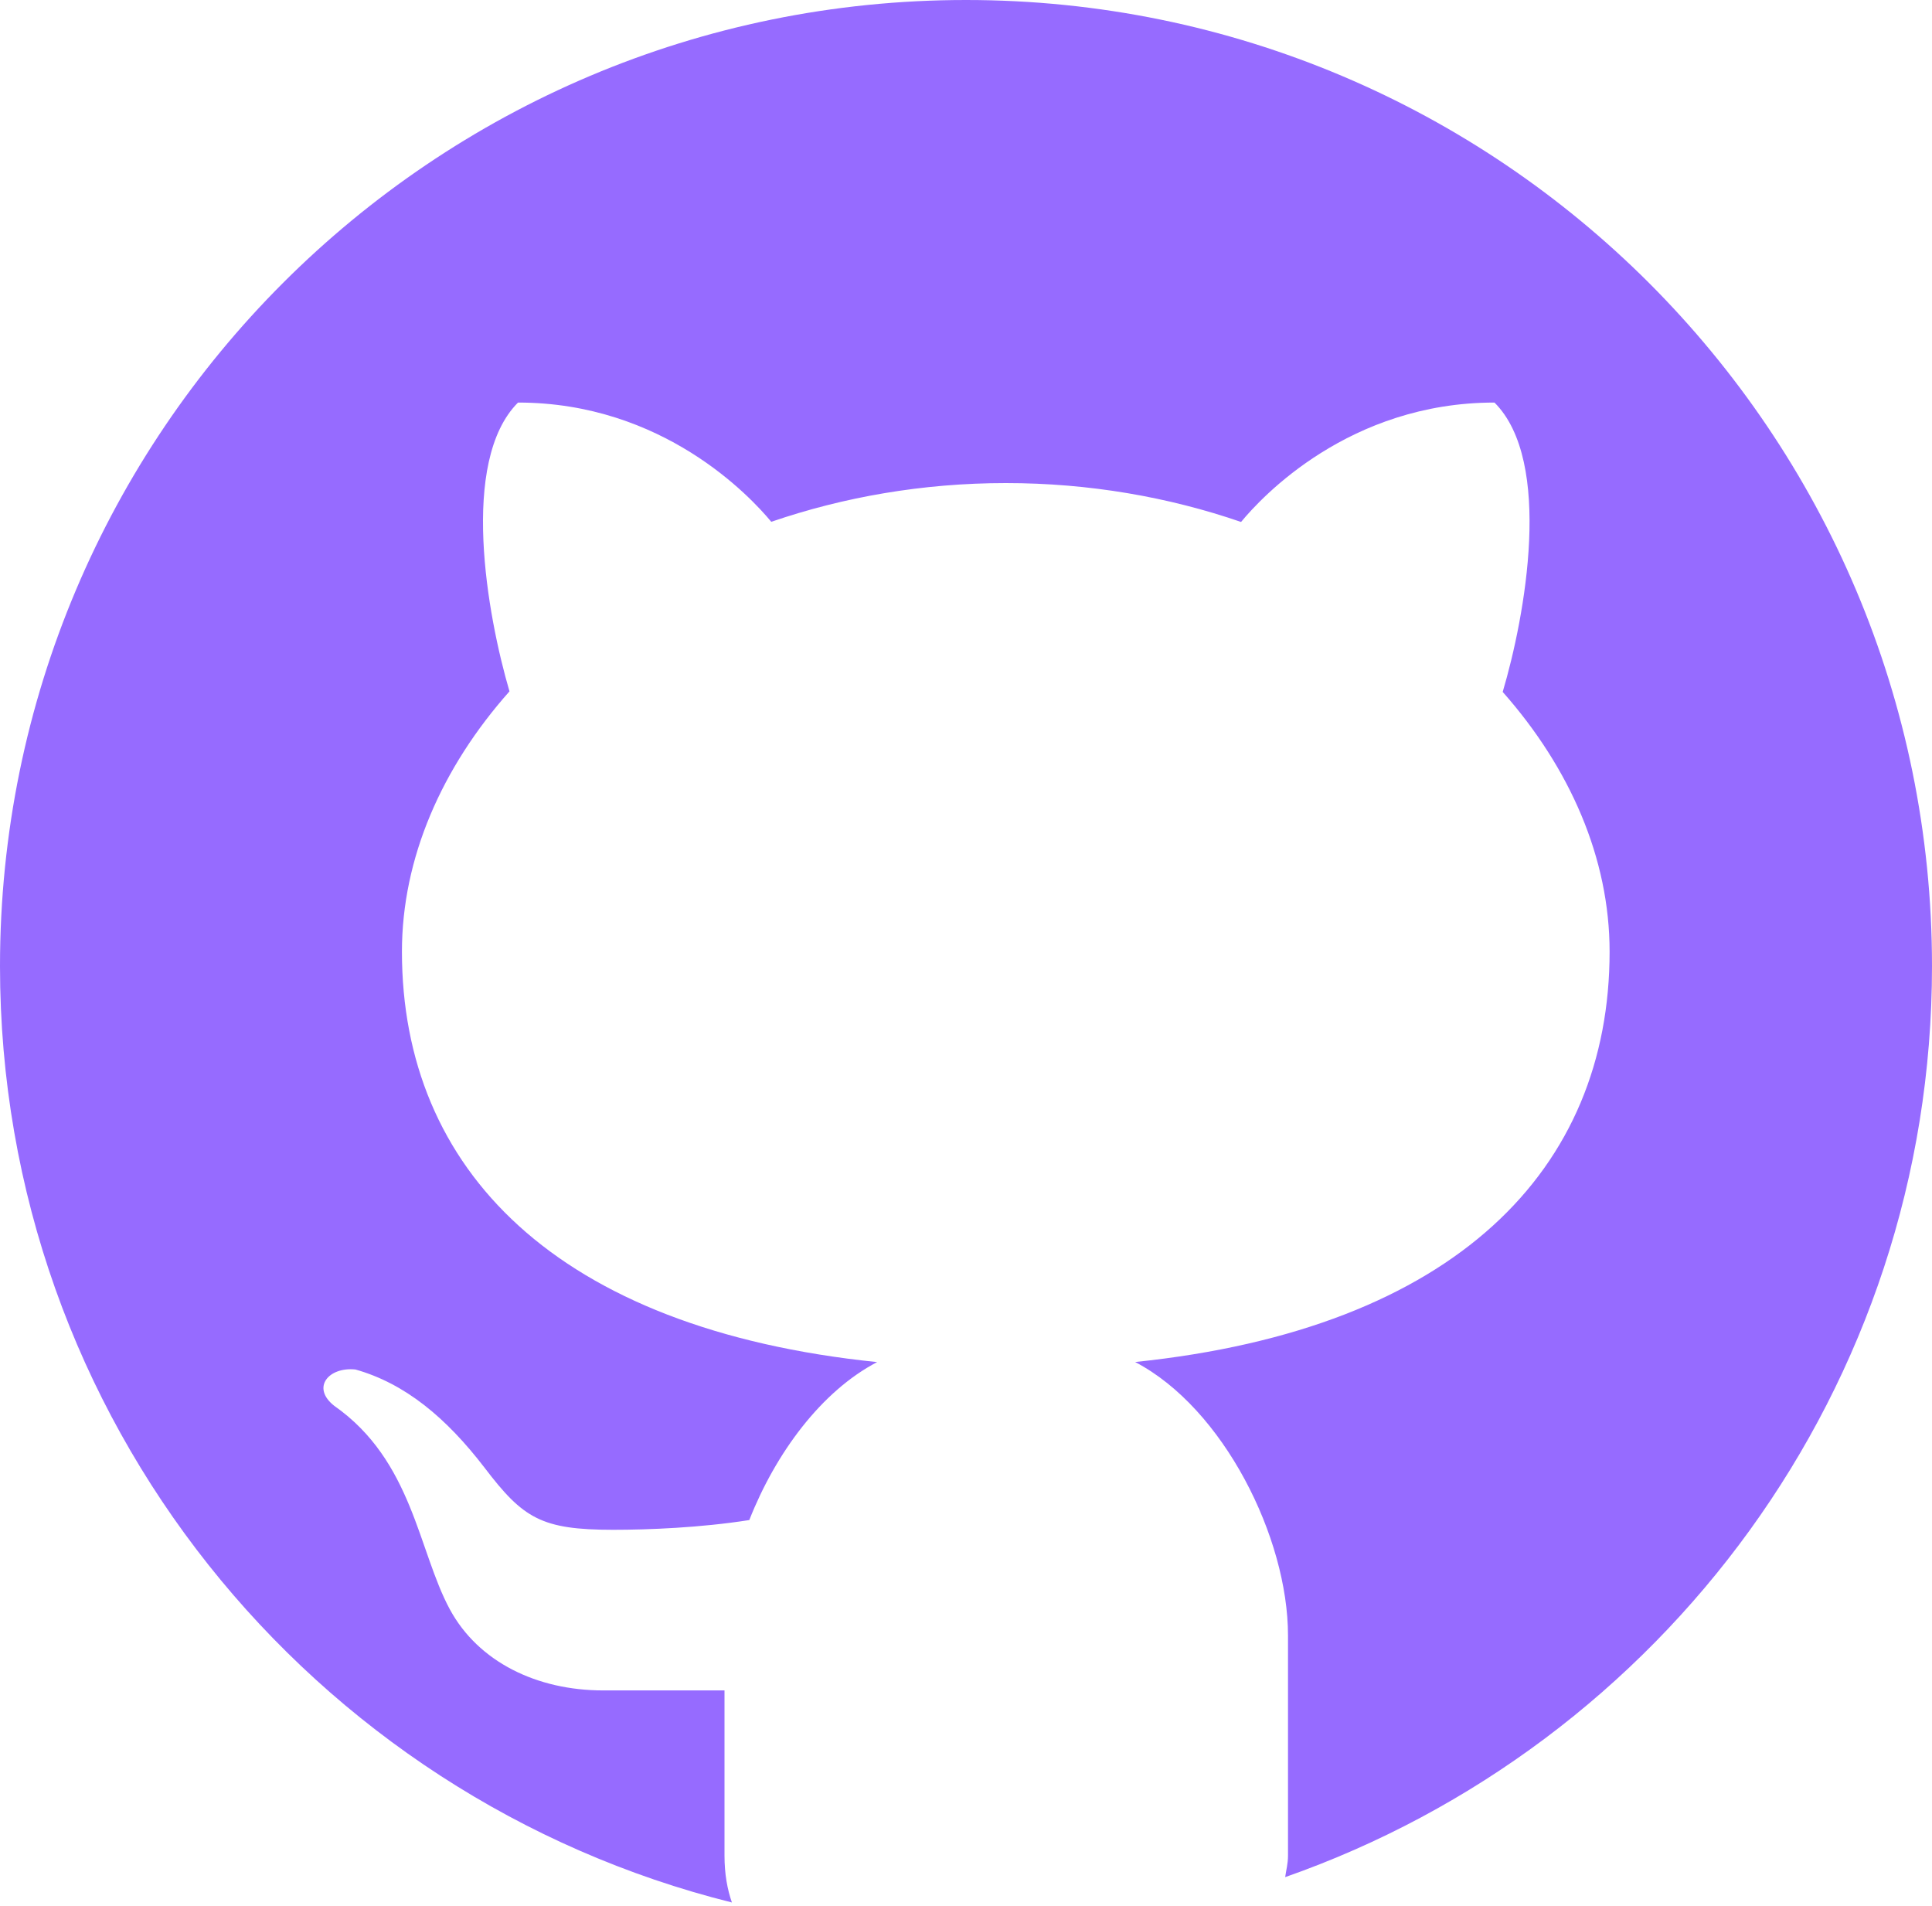
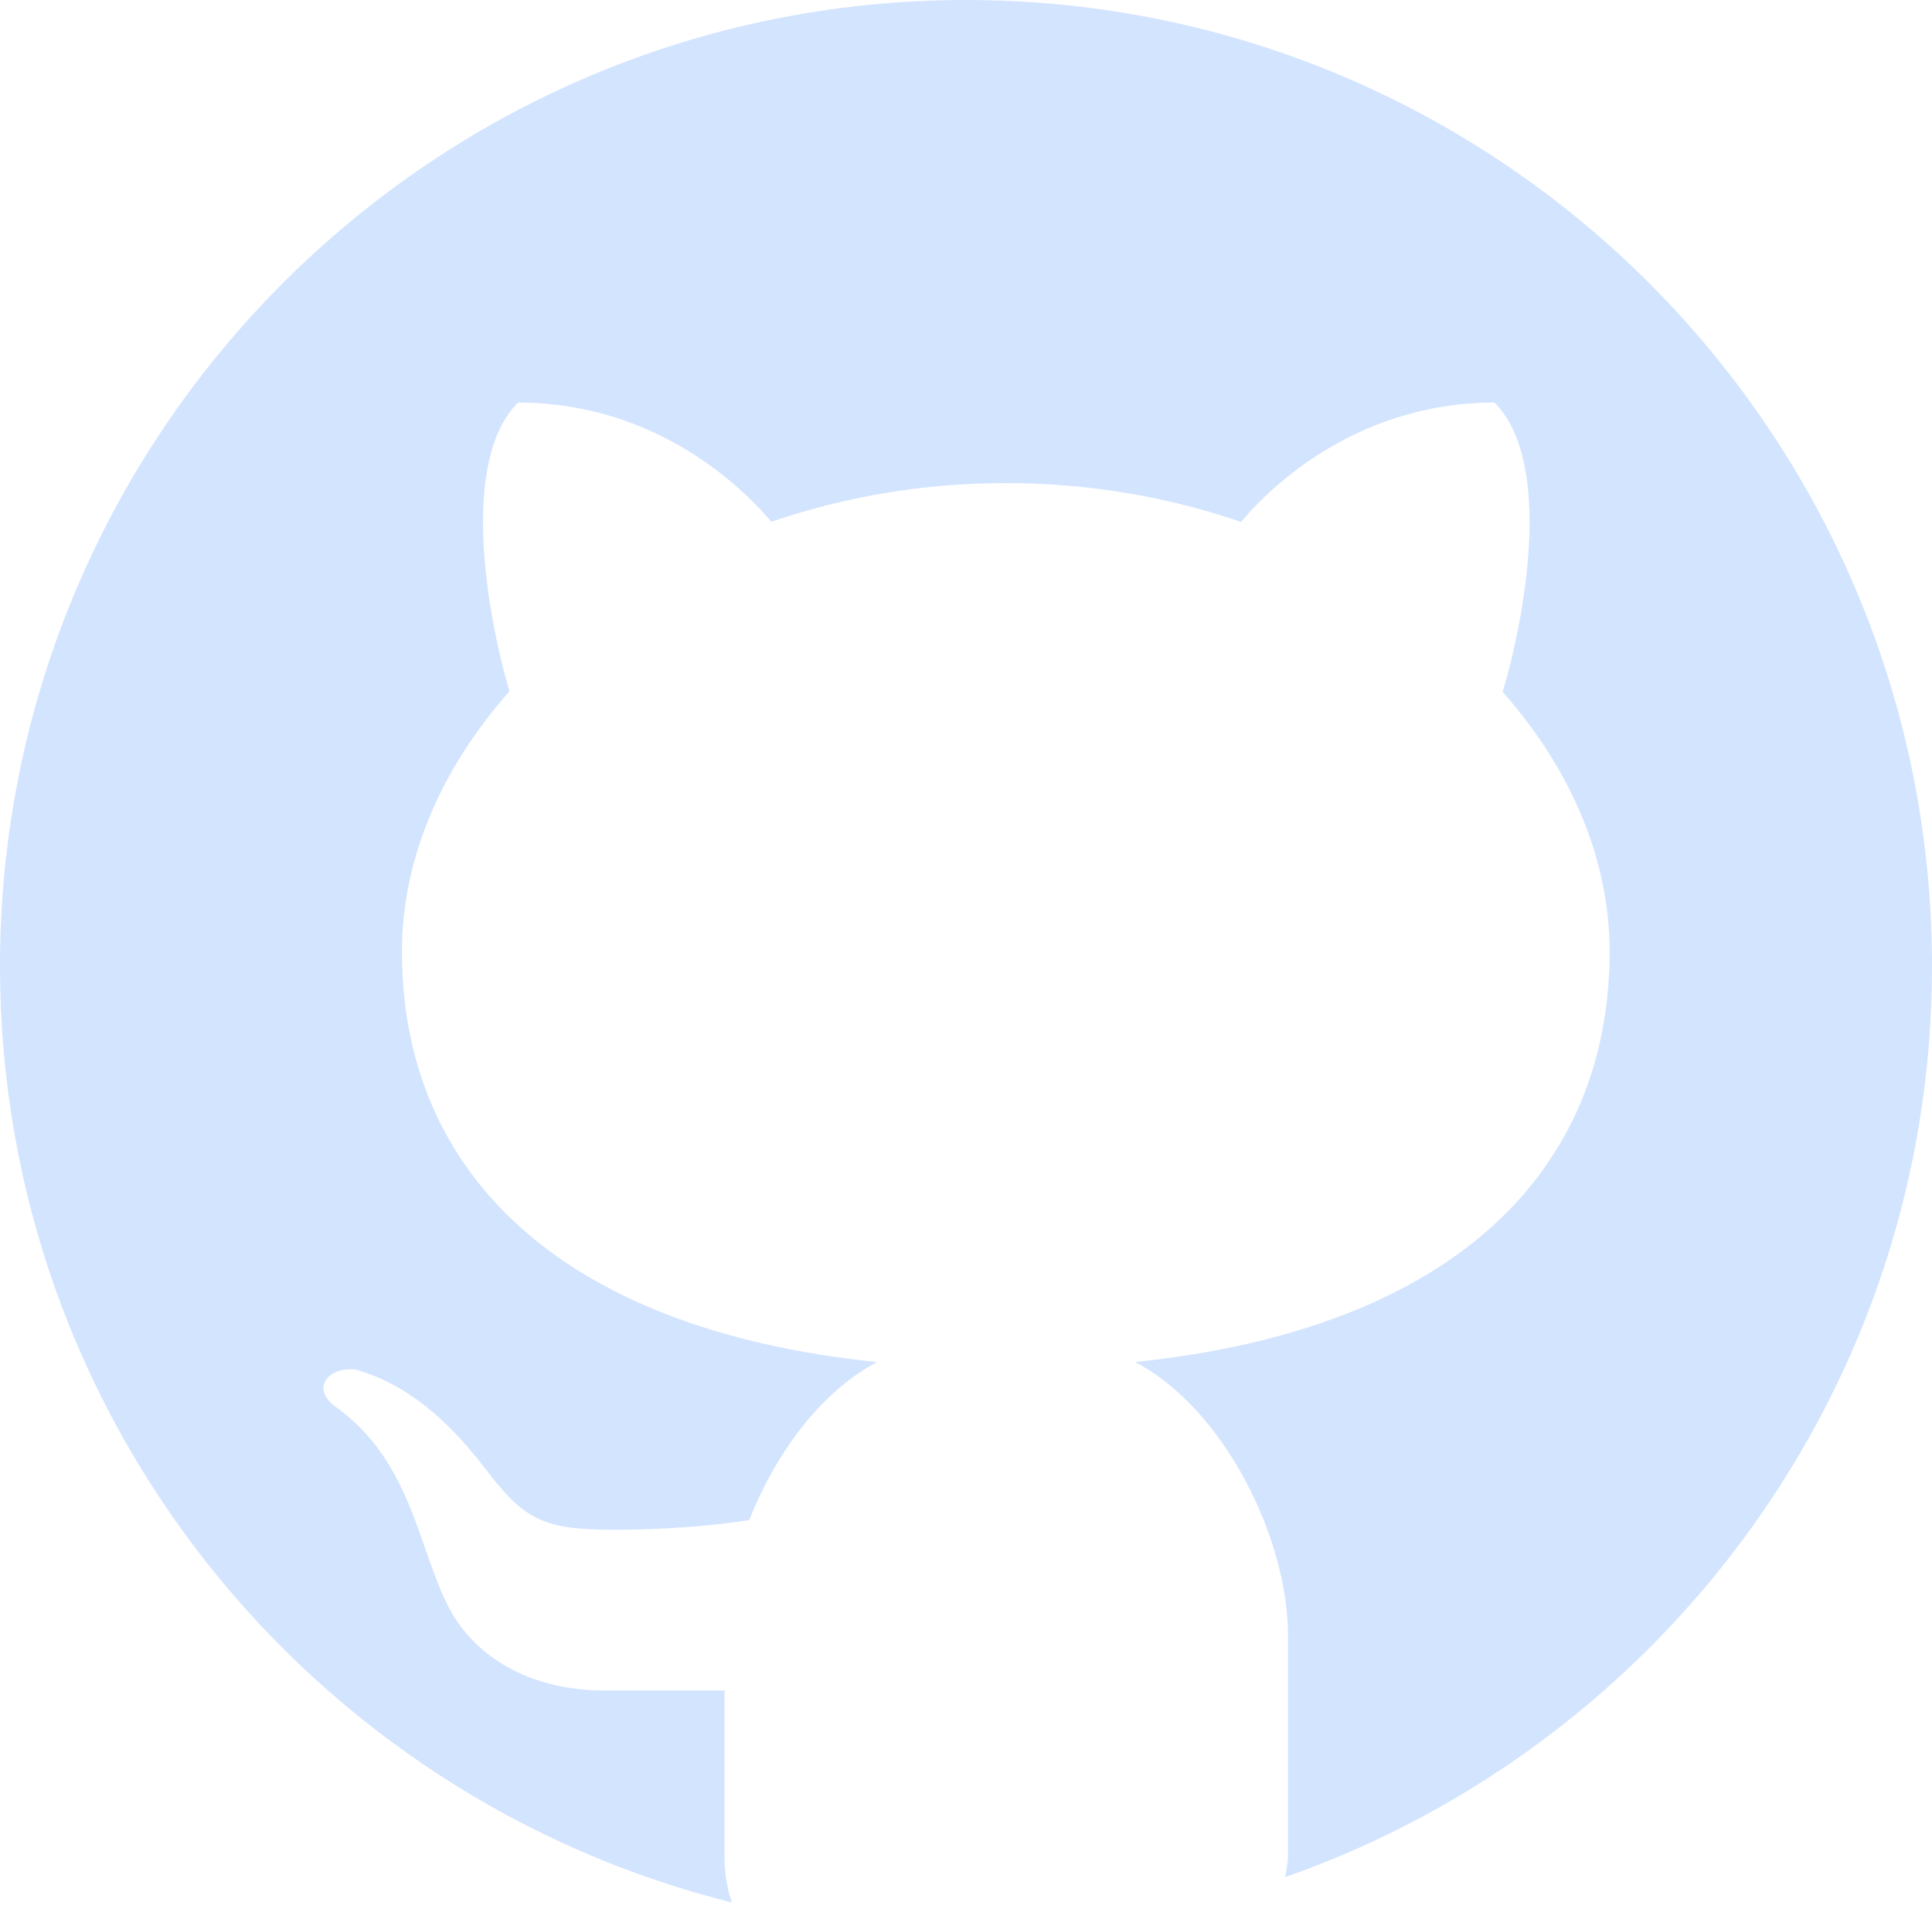
<svg xmlns="http://www.w3.org/2000/svg" width="72" height="71" viewBox="0 0 72 71" fill="none">
-   <path d="M36 0C16.119 0 0 16.119 0 36C0 52.869 11.616 66.984 27.276 70.89C27.108 70.404 27 69.84 27 69.141V62.988C25.539 62.988 23.091 62.988 22.476 62.988C20.013 62.988 17.823 61.929 16.761 59.961C15.582 57.774 15.378 54.429 12.456 52.383C11.589 51.702 12.249 50.925 13.248 51.03C15.093 51.552 16.623 52.818 18.063 54.696C19.497 56.577 20.172 57.003 22.851 57.003C24.15 57.003 26.094 56.928 27.924 56.64C28.908 54.141 30.609 51.84 32.688 50.754C20.7 49.521 14.979 43.557 14.979 35.46C14.979 31.974 16.464 28.602 18.987 25.761C18.159 22.941 17.118 17.19 19.305 15C24.699 15 27.96 18.498 28.743 19.443C31.431 18.522 34.383 18 37.485 18C40.593 18 43.557 18.522 46.251 19.449C47.025 18.51 50.289 15 55.695 15C57.891 17.193 56.838 22.968 56.001 25.782C58.509 28.617 59.985 31.98 59.985 35.46C59.985 43.551 54.273 49.512 42.303 50.751C45.597 52.47 48 57.3 48 60.939V69.141C48 69.453 47.931 69.678 47.895 69.945C61.923 65.028 72 51.708 72 36C72 16.119 55.881 0 36 0Z" fill="#966bff" />
+   <path d="M36 0C16.119 0 0 16.119 0 36C0 52.869 11.616 66.984 27.276 70.89C27.108 70.404 27 69.84 27 69.141V62.988C25.539 62.988 23.091 62.988 22.476 62.988C20.013 62.988 17.823 61.929 16.761 59.961C15.582 57.774 15.378 54.429 12.456 52.383C11.589 51.702 12.249 50.925 13.248 51.03C15.093 51.552 16.623 52.818 18.063 54.696C19.497 56.577 20.172 57.003 22.851 57.003C24.15 57.003 26.094 56.928 27.924 56.64C28.908 54.141 30.609 51.84 32.688 50.754C20.7 49.521 14.979 43.557 14.979 35.46C14.979 31.974 16.464 28.602 18.987 25.761C18.159 22.941 17.118 17.19 19.305 15C24.699 15 27.96 18.498 28.743 19.443C31.431 18.522 34.383 18 37.485 18C40.593 18 43.557 18.522 46.251 19.449C47.025 18.51 50.289 15 55.695 15C57.891 17.193 56.838 22.968 56.001 25.782C58.509 28.617 59.985 31.98 59.985 35.46C59.985 43.551 54.273 49.512 42.303 50.751C45.597 52.47 48 57.3 48 60.939V69.141C48 69.453 47.931 69.678 47.895 69.945C61.923 65.028 72 51.708 72 36C72 16.119 55.881 0 36 0Z" fill="#D3E4FF" />
</svg>
